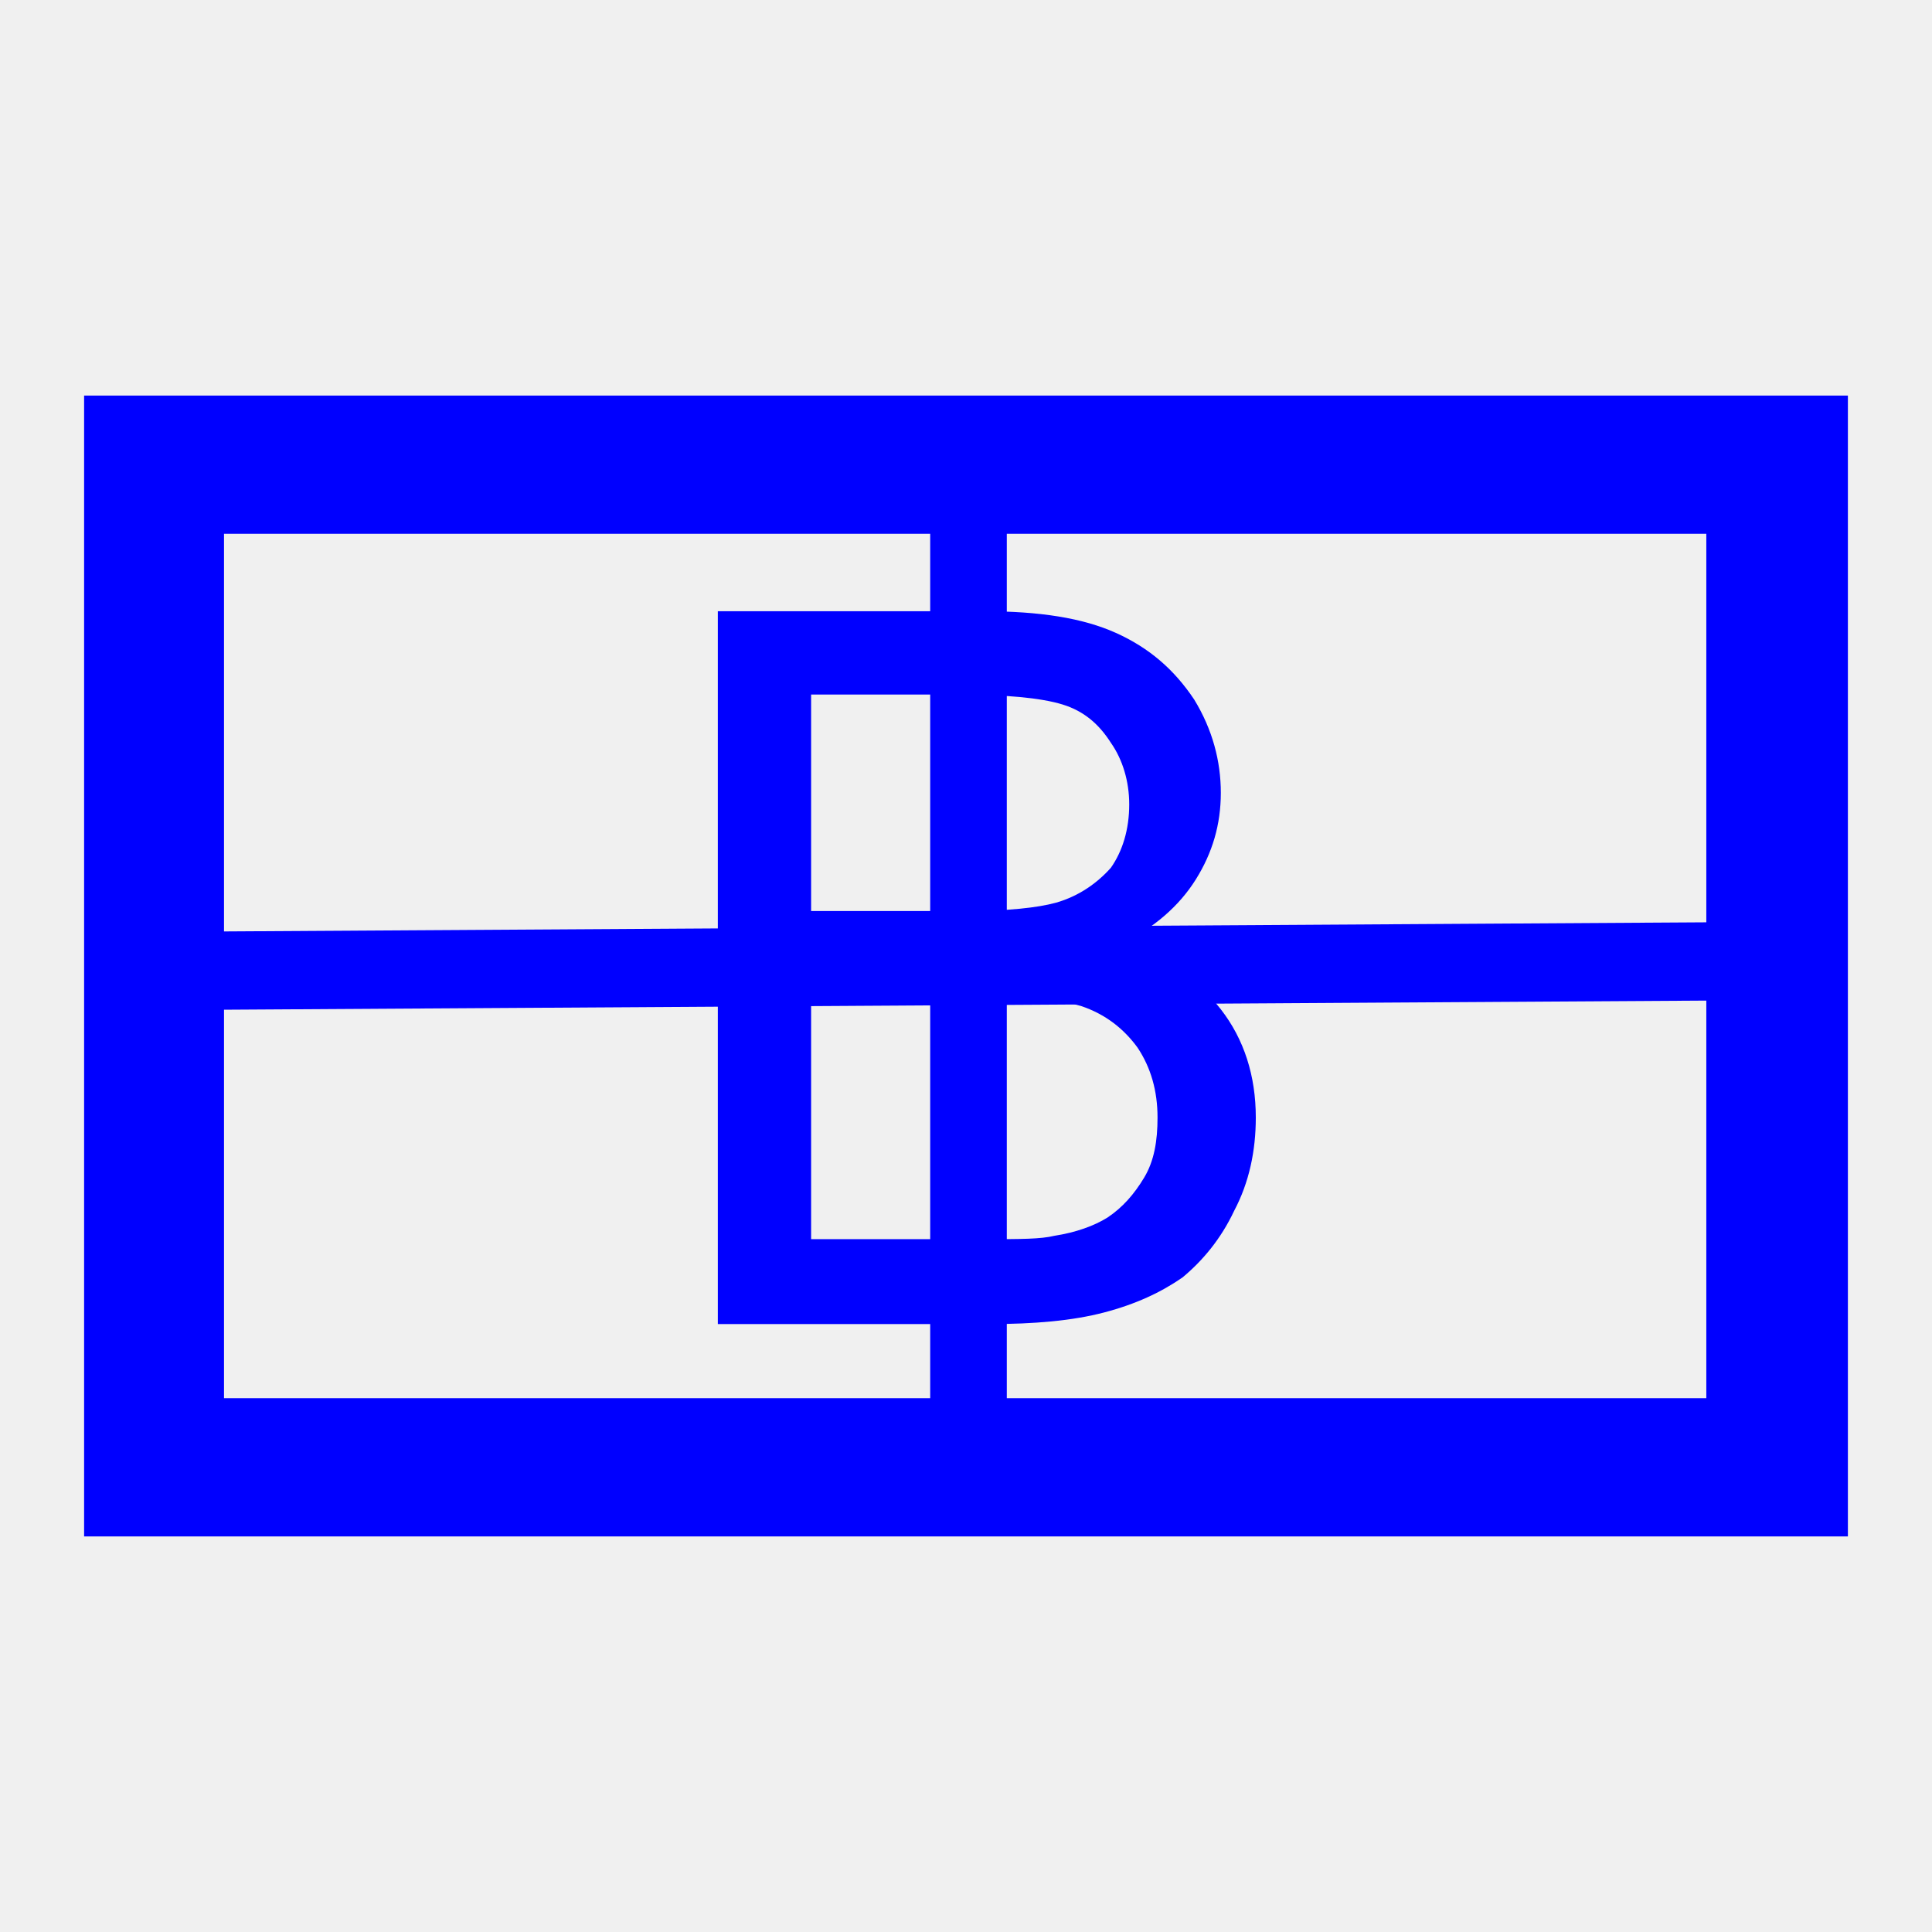
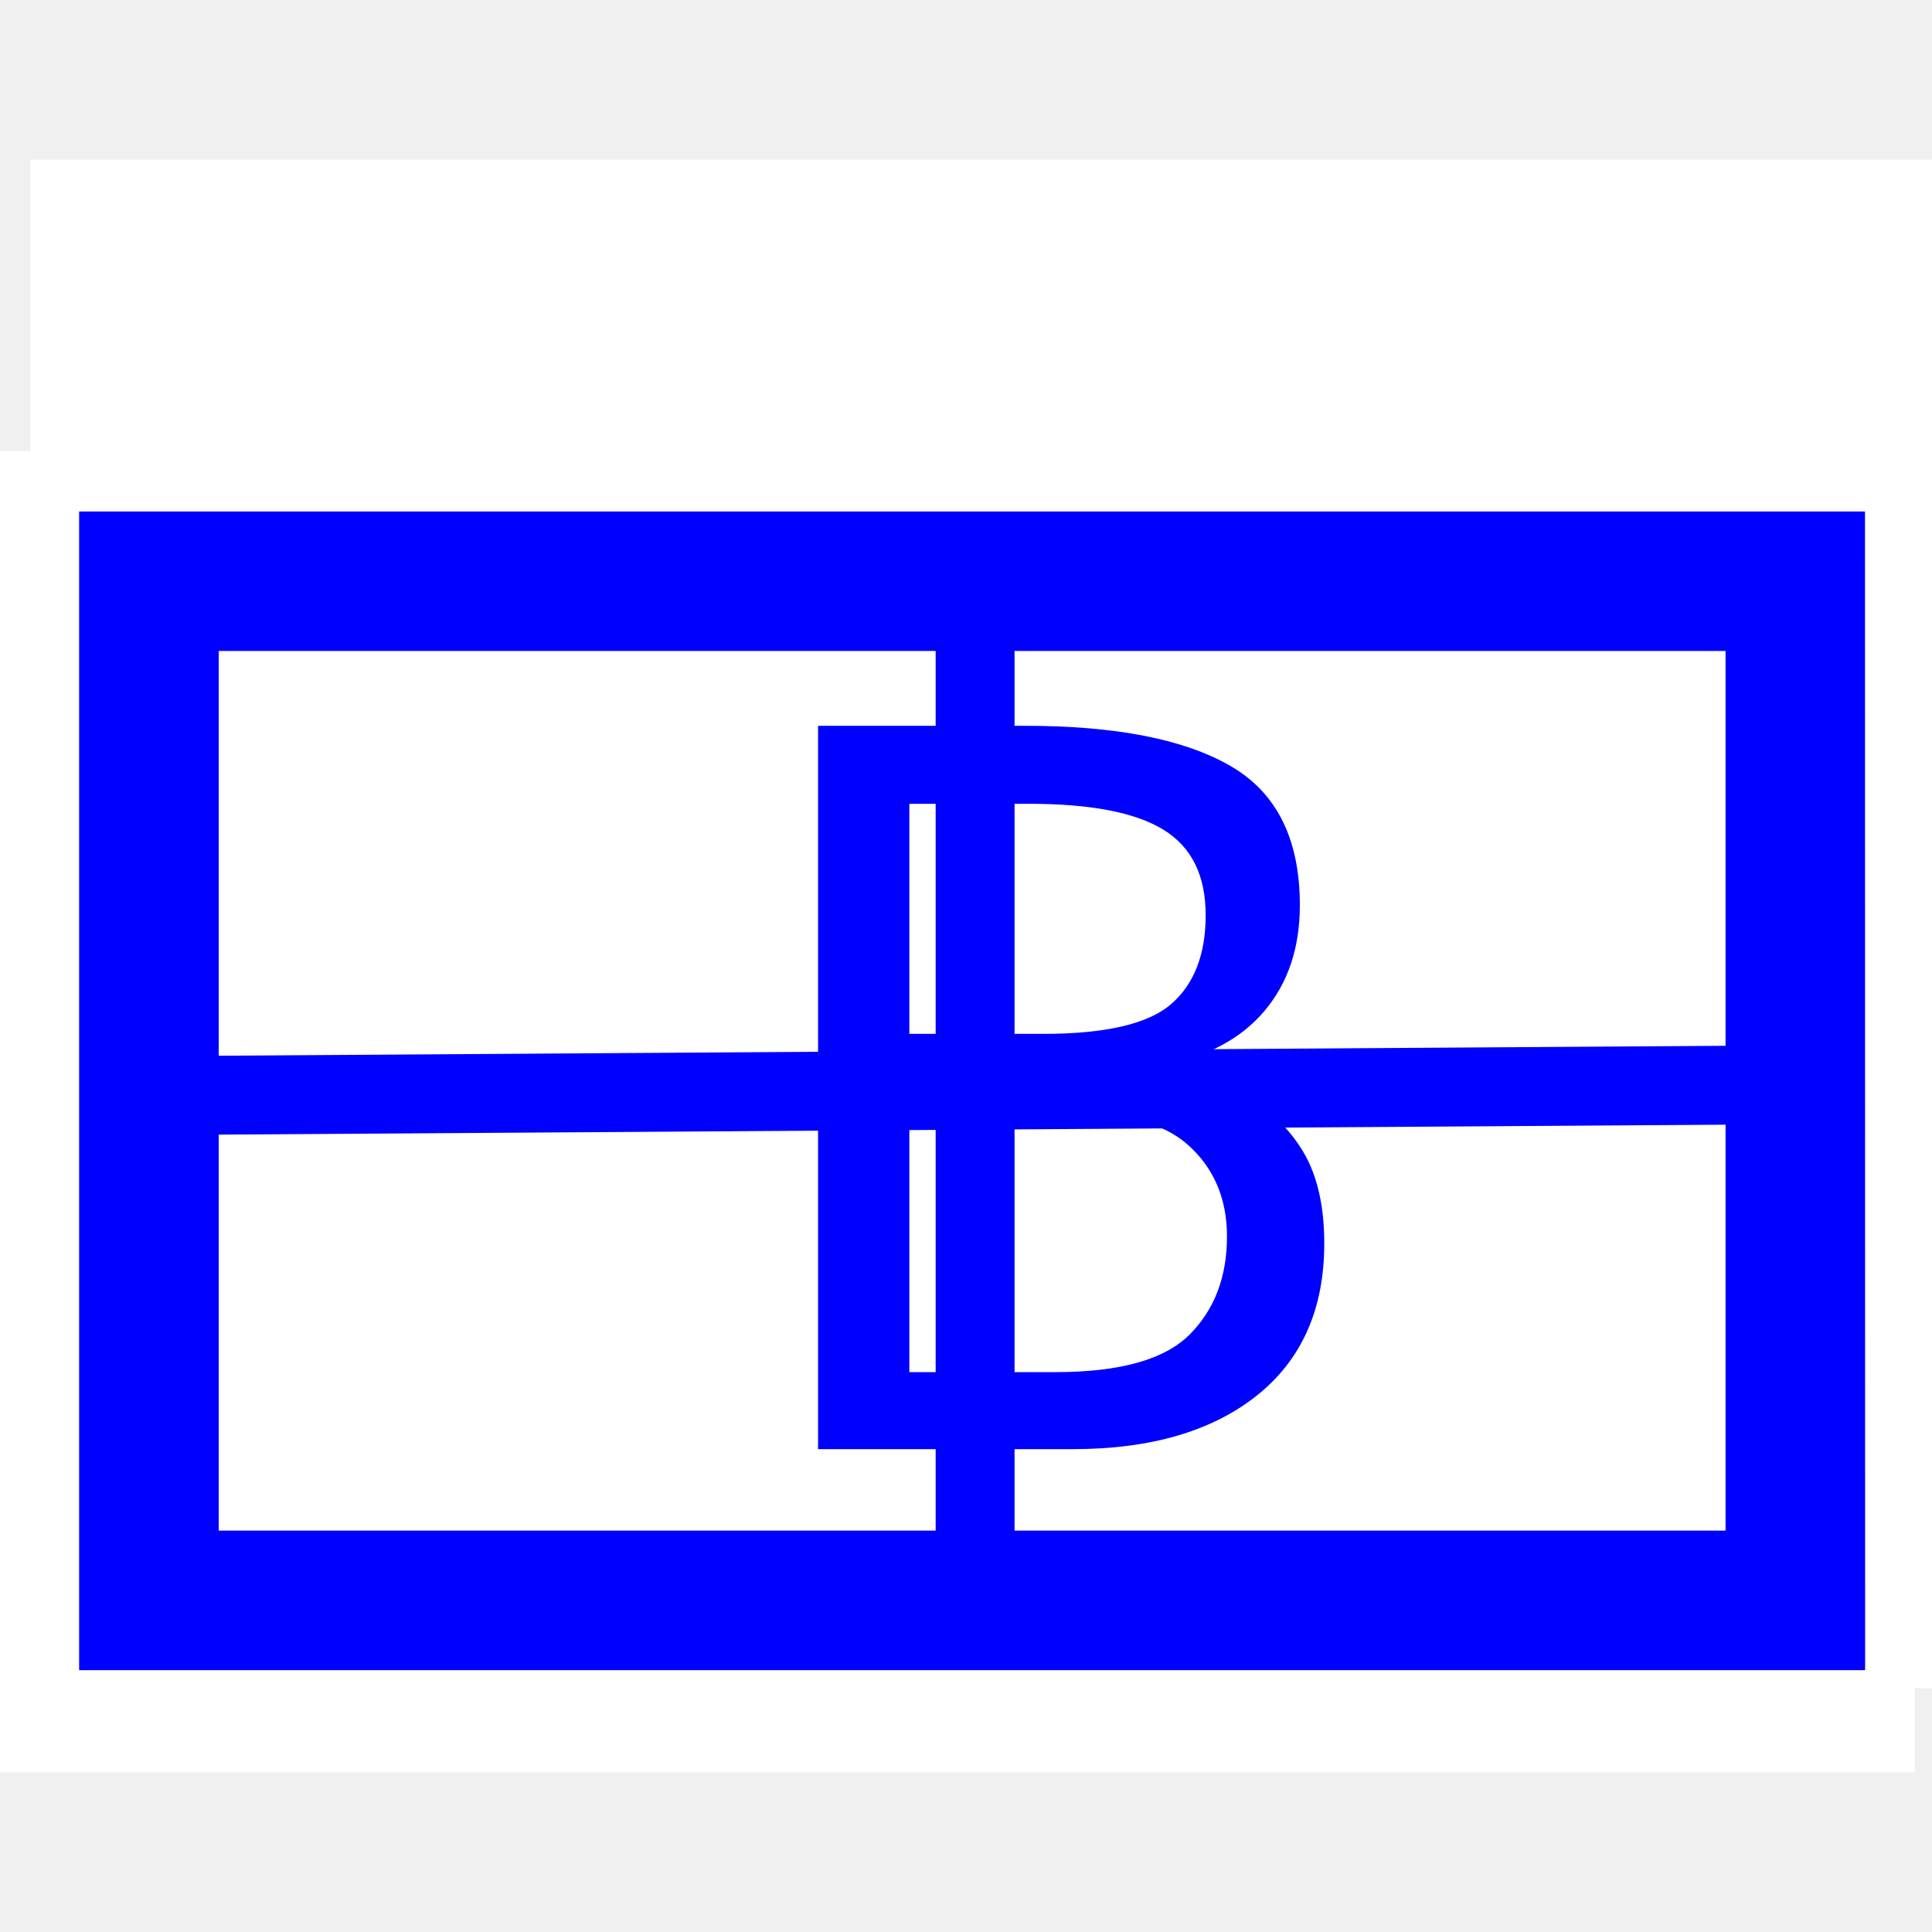
- <svg xmlns="http://www.w3.org/2000/svg" version="1.2" width="150px" height="150px" viewBox="0 0 1160 1160">
-   <g visibility="visible" id="MasterSlide_1_Standard">
-     <g id="DrawingGroup_1">
-       <g>
-         <path fill="rgb(0,0,255)" stroke="none" d="M 93,320 C 107,306 120,293 134,279 134,480 134,680 134,881 120,868 107,854 93,840 418,840 742,840 1067,840 1053,854 1039,868 1025,881 1025,680 1025,480 1025,279 1039,293 1053,306 1067,320 742,320 418,320 93,320 Z M 1109,238 C 1109,466 1109,694 1109,922 756,922 404,922 51,922 51,694 51,466 51,238 404,238 756,238 1109,238 Z" />
-         <path fill="none" stroke="rgb(0,0,255)" id="Drawing_1_0" d="M 93,320 C 107,306 120,293 134,279 134,480 134,680 134,881 120,868 107,854 93,840 418,840 742,840 1067,840 1053,854 1039,868 1025,881 1025,680 1025,480 1025,279 1039,293 1053,306 1067,320 742,320 418,320 93,320 Z" />
-         <path fill="none" stroke="rgb(0,0,255)" id="Drawing_1_1" d="M 1109,238 C 1109,466 1109,694 1109,922 756,922 404,922 51,922 51,694 51,466 51,238 404,238 756,238 1109,238 Z" />
-       </g>
-       <g>
-         <path fill="rgb(0,0,255)" stroke="none" d="M 1069,600 C 744,602 418,604 93,606 93,591 93,575 93,560 418,558 744,556 1069,554 1069,569 1069,584 1069,600 Z" />
-         <rect fill="none" stroke="none" x="92" y="553" width="979" height="55" />
-       </g>
-       <g>
-         <path fill="rgb(0,0,255)" stroke="none" d="M 1069,600 C 744,602 418,604 93,606 93,591 93,575 93,560 418,558 744,556 1069,554 1069,569 1069,584 1069,600 Z" />
-         <path fill="none" stroke="rgb(0,0,255)" id="Drawing_3_0" stroke-width="1" stroke-linejoin="round" d="M 1069,600 C 744,602 418,604 93,606 93,591 93,575 93,560 418,558 744,556 1069,554 1069,569 1069,584 1069,600 Z" />
-       </g>
-       <g>
-         <path fill="rgb(0,0,255)" stroke="none" d="M 559,873 C 559,673 559,472 559,272 574,272 589,272 604,272 604,472 604,673 604,873 589,873 574,873 559,873 Z" />
-         <rect fill="none" stroke="none" x="558" y="271" width="48" height="604" />
-       </g>
-       <g>
-         <path fill="rgb(0,0,255)" stroke="none" d="M 559,873 C 559,673 559,472 559,272 574,272 589,272 604,272 604,472 604,673 604,873 589,873 574,873 559,873 Z" />
-         <path fill="none" stroke="rgb(0,0,255)" id="Drawing_5_0" stroke-width="1" stroke-linejoin="round" d="M 559,873 C 559,673 559,472 559,272 574,272 589,272 604,272 604,472 604,673 604,873 589,873 574,873 559,873 Z" />
-       </g>
-       <g>
-         <path fill="rgb(0,0,255)" stroke="none" d="M 431,795 L 431,367 591,367 C 624,367 650,371 670,380 690,389 705,402 717,420 728,438 733,457 733,476 733,495 728,512 718,528 708,544 693,557 673,567 699,575 719,588 733,606 747,624 754,646 754,671 754,691 750,710 741,727 733,744 722,757 710,767 697,776 682,783 663,788 644,793 621,795 594,795 L 431,795 Z M 487,547 L 580,547 C 605,547 623,545 634,542 648,538 659,530 667,521 674,511 678,498 678,483 678,469 674,456 667,446 660,435 651,427 638,423 625,419 604,417 573,417 L 487,417 487,547 Z M 487,744 L 594,744 C 612,744 625,744 633,742 646,740 657,736 665,731 674,725 681,717 687,707 693,697 695,685 695,671 695,655 691,641 683,629 675,618 664,609 649,604 635,600 614,597 586,597 L 487,597 487,744 Z" />
-         <rect fill="none" stroke="none" x="430" y="366" width="326" height="430" />
-       </g>
-     </g>
+ <svg xmlns="http://www.w3.org/2000/svg" version="1.1" id="Layer_1" x="0px" y="0px" viewBox="0 0 156 156" style="enable-background:new 0 0 156 156;" xml:space="preserve">
+   <style type="text/css">
+ 	.st0{fill-rule:evenodd;clip-rule:evenodd;fill:#FFFFFF;}
+ 	.st1{fill:#0000FF;}
+ 	.st2{font-family:'MyriadPro-Regular';}
+ 	.st3{font-size:81.799px;}
+ 	.st4{fill:none;}
+ </style>
+   <g>
+     <polygon class="st0" points="0,36.43 154.61,36.43 154.61,143.11 0,143.11  " />
+     <polygon class="st0" points="2.45,12.89 156,12.89 156,136.32 2.45,136.32  " />
+     <path class="st1" d="M150.6,134.86H6.39V41.3h144.2L150.6,134.86L150.6,134.86z M17.66,123.59h121.67V52.56H17.66V123.59z" />
+     <rect x="12.02" y="84.84" transform="matrix(1 -6.608159e-03 6.608159e-03 1 -0.58 0.5217)" class="st1" width="133.26" height="6.37" />
+     <rect x="75.55" y="45.95" class="st1" width="6.37" height="82.21" />
+     <text transform="matrix(1.0015 0 0 1 58.1055 117.0117)" class="st1 st2 st3">B</text>
+     <polygon class="st4" points="0.47,142.64 154.15,142.64 154.15,36.9 0.47,36.9  " />
  </g>
</svg>
